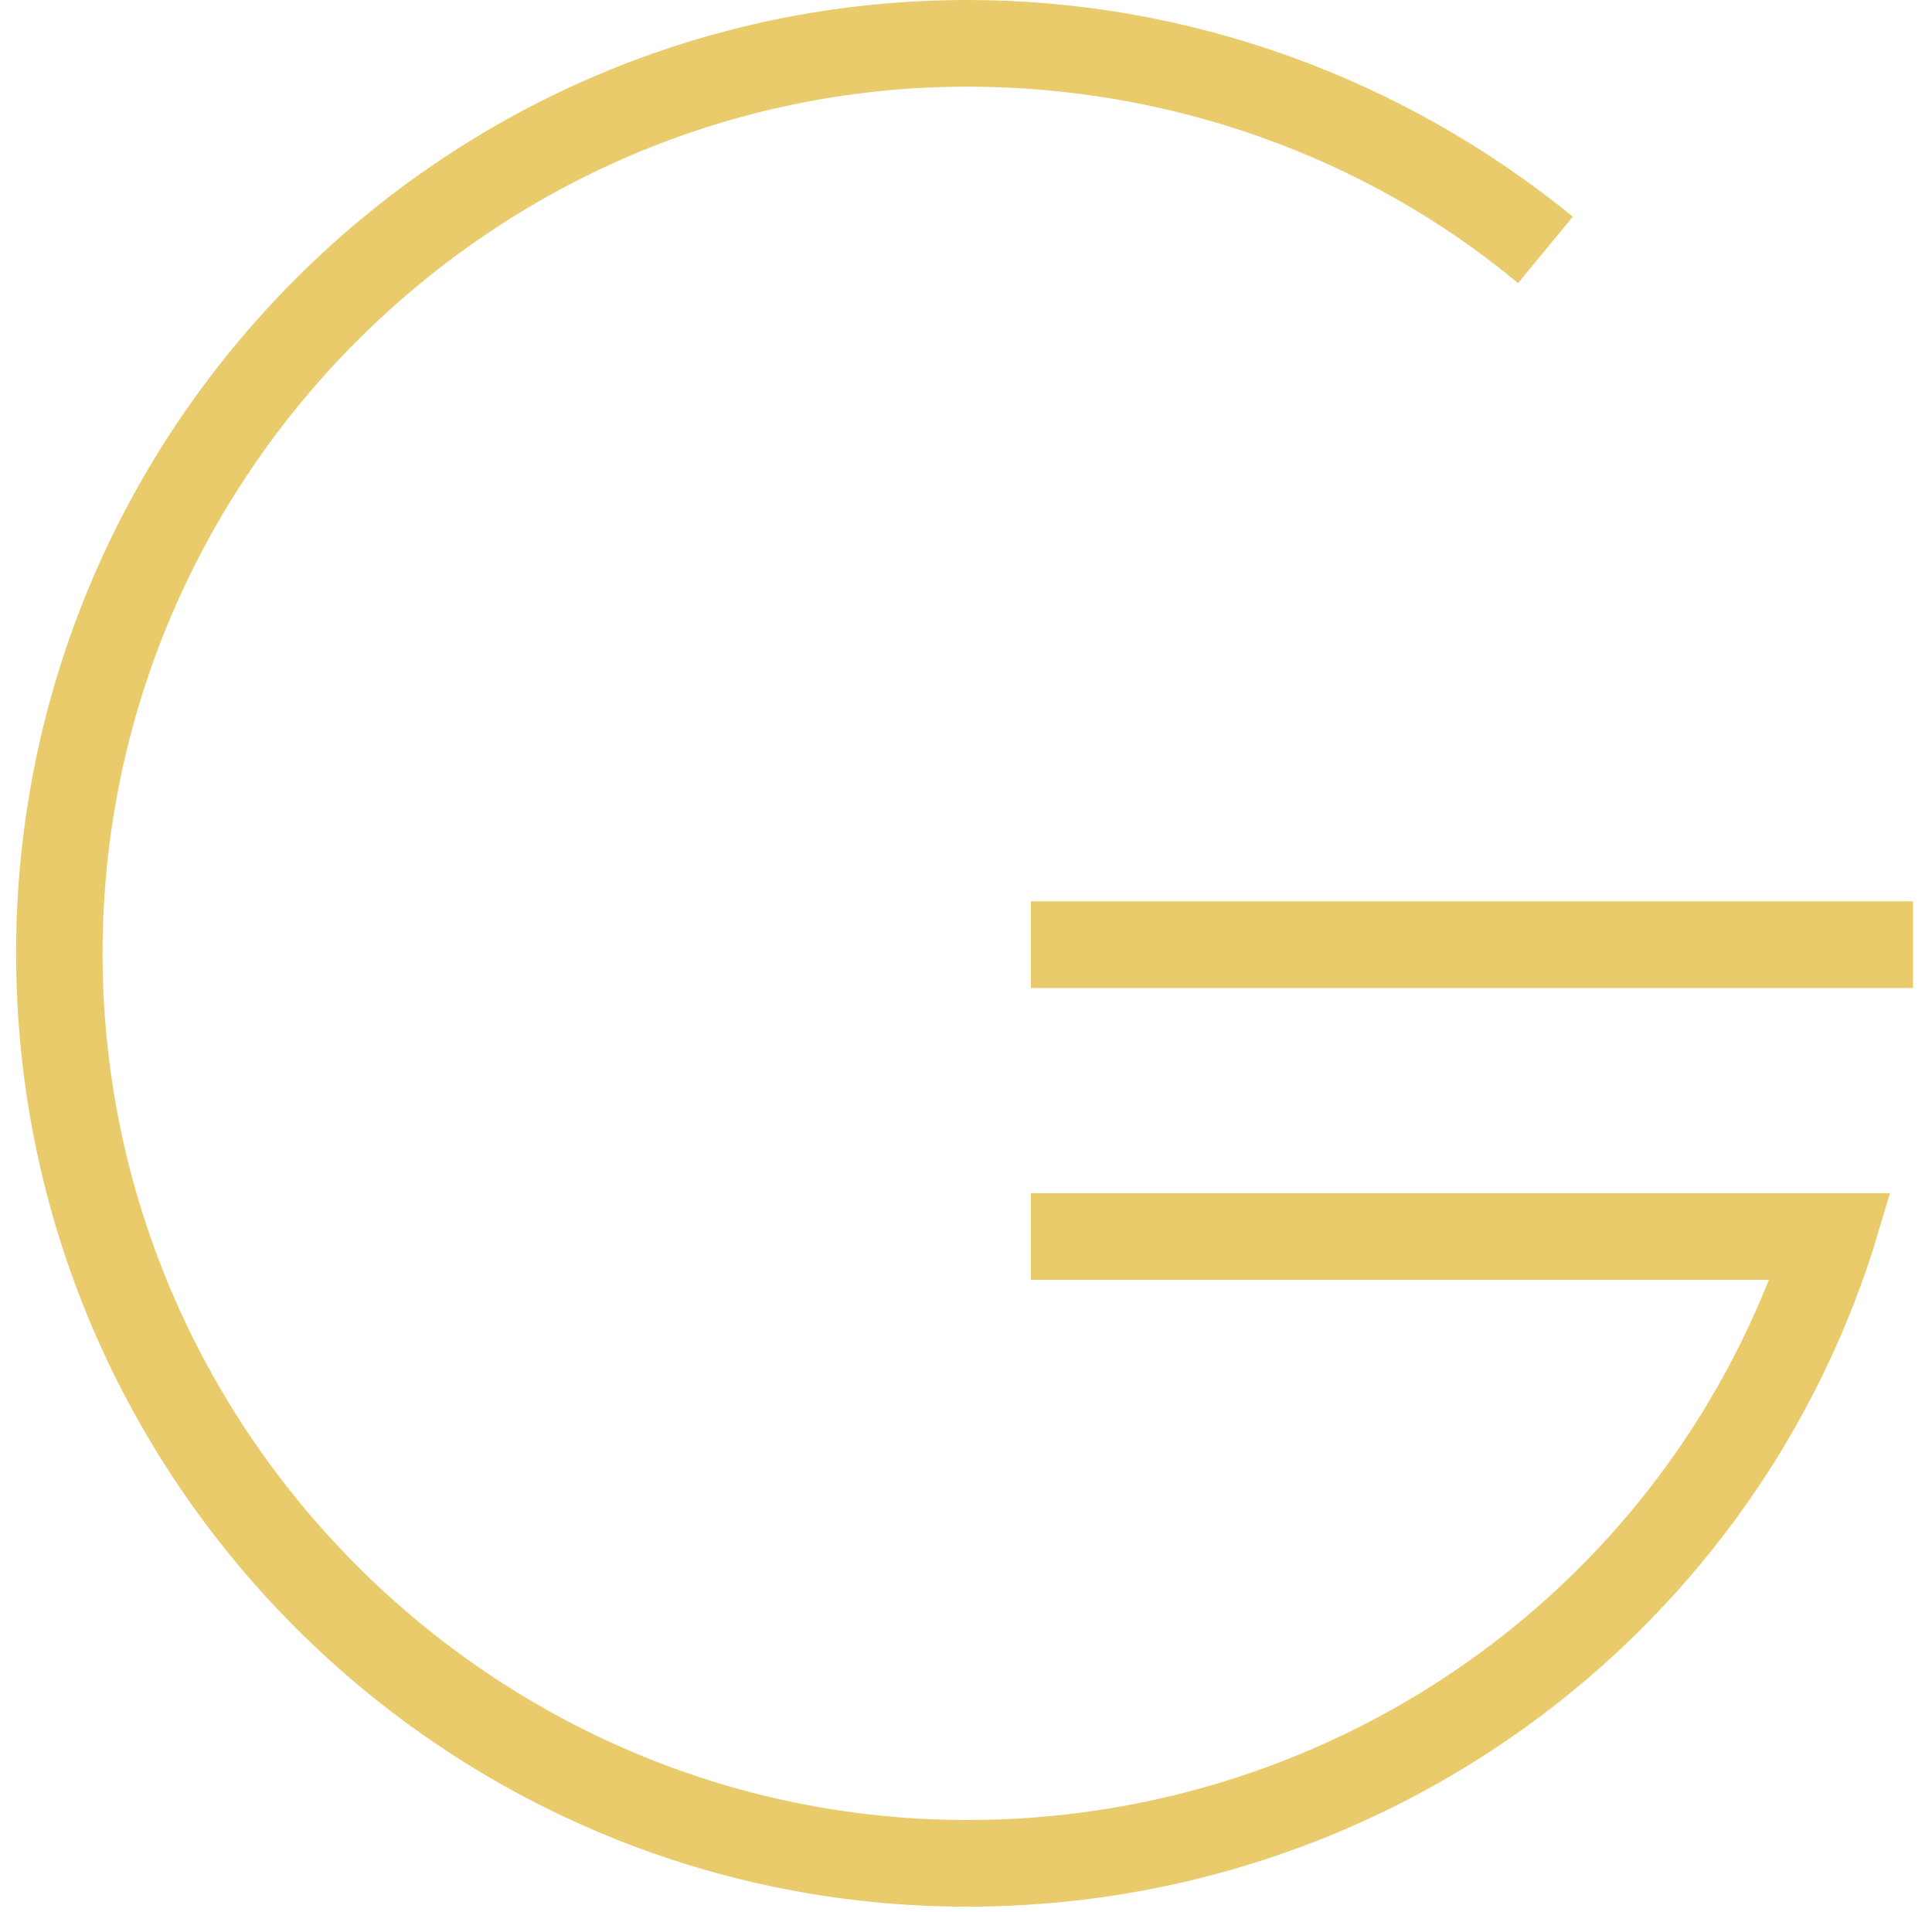
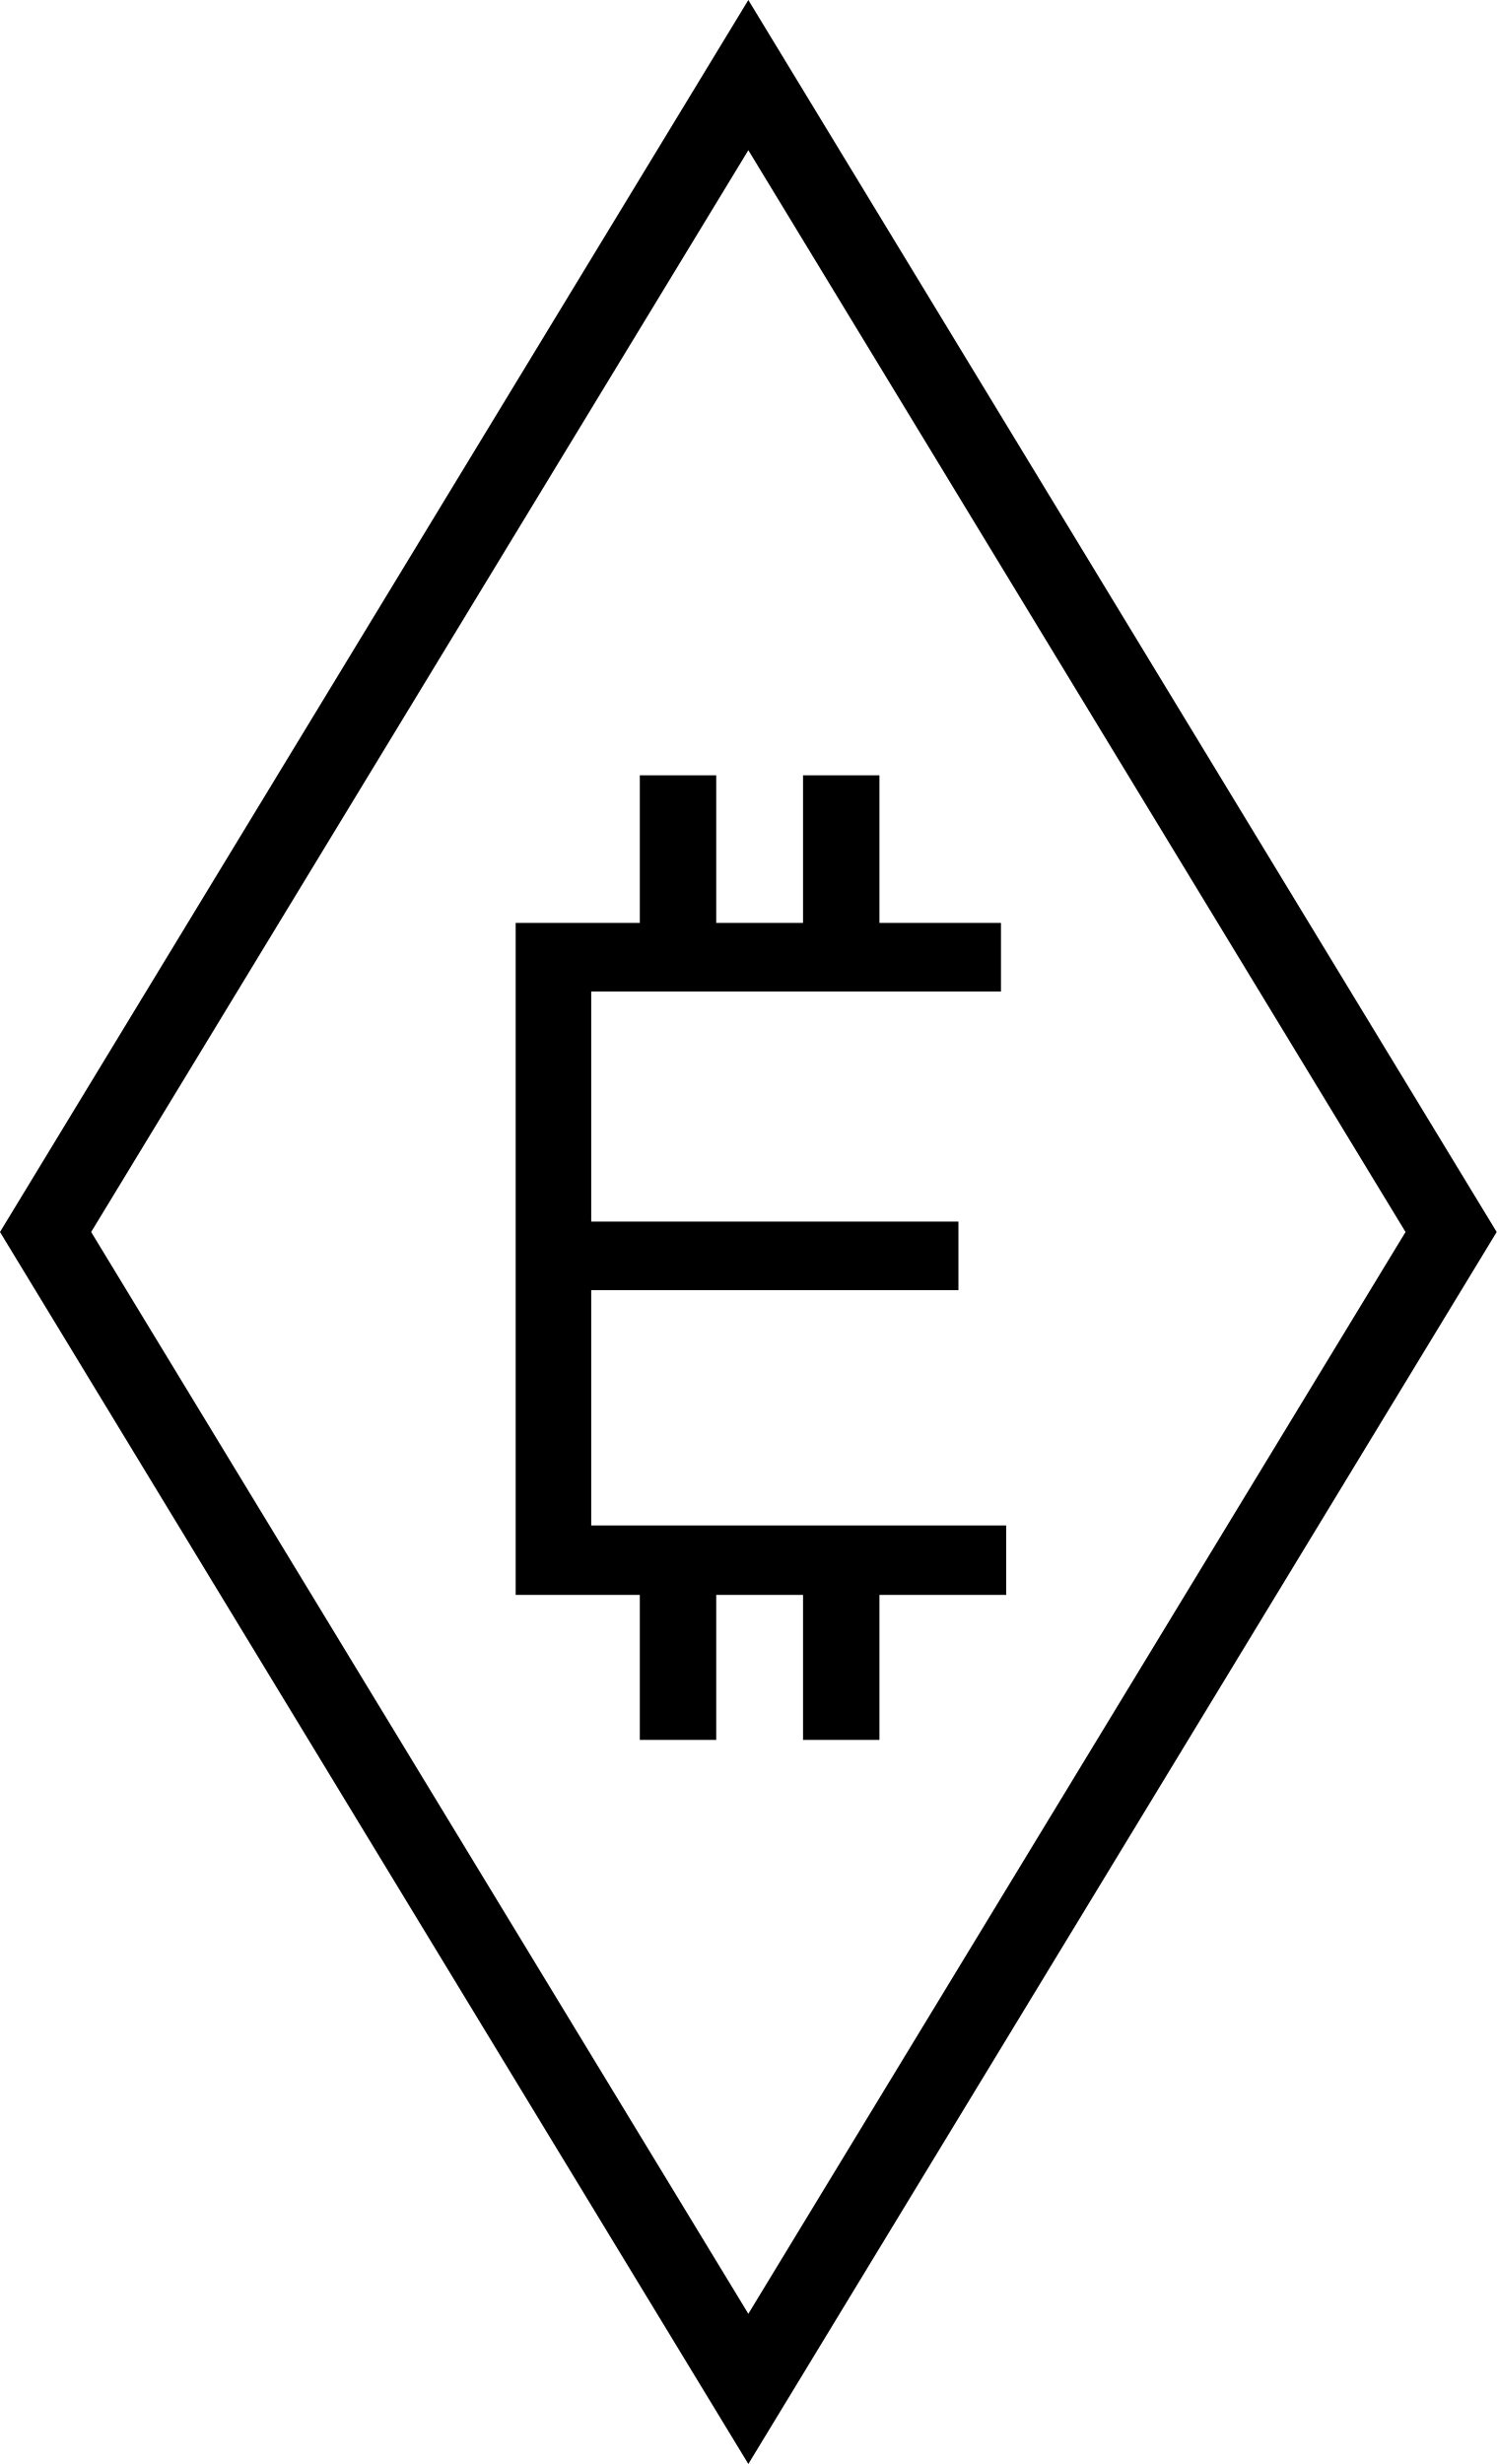
- <svg xmlns="http://www.w3.org/2000/svg" width="93" height="92" viewBox="0 0 93 92" fill="none">
-   <path d="M46.569 91.777C21.313 91.777 0.775 71.197 0.775 45.888C0.775 20.58 21.313 0 46.569 0C57.254 0 67.523 3.755 75.711 10.429L73.074 13.627C65.719 7.509 56.283 4.172 46.569 4.172C23.672 4.172 4.938 22.944 4.938 45.888C4.938 68.833 23.672 87.605 46.569 87.605C63.638 87.605 78.903 77.315 85.147 61.602H49.622V57.43H90.976L90.143 60.211C84.037 79.123 66.413 91.777 46.569 91.777Z" fill="#E9CB6B" />
-   <path d="M92.086 43.385H49.622V47.557H92.086V43.385Z" fill="#E9CB6B" />
+ <svg xmlns="http://www.w3.org/2000/svg" viewBox="0 0 172.4 283.8">
+   <g id="Layer_2" data-name="Layer 2">
+     <g id="Layer_1-2" data-name="Layer 1">
+       <path d="M86.2,283.8,0,141.9,86.2,0l86.2,141.9ZM10.5,141.9,86.2,266.5l75.7-124.6L86.2,17.3Z" />
+       <polygon points="115.9 175.7 68.1 175.7 68.1 148.6 110.4 148.6 110.4 140.7 68.1 140.7 68.1 114.2 115.3 114.2 115.3 106.3 101.3 106.3 101.3 89.3 92.5 89.3 92.5 106.3 82.5 106.3 82.5 89.3 73.7 89.3 73.7 106.3 59.4 106.3 59.4 183.7 73.7 183.7 73.7 200.4 82.5 200.4 82.5 183.7 92.5 183.7 92.5 200.4 101.3 200.4 101.3 183.7 115.9 183.7 115.9 175.7" />
+     </g>
+   </g>
</svg>
